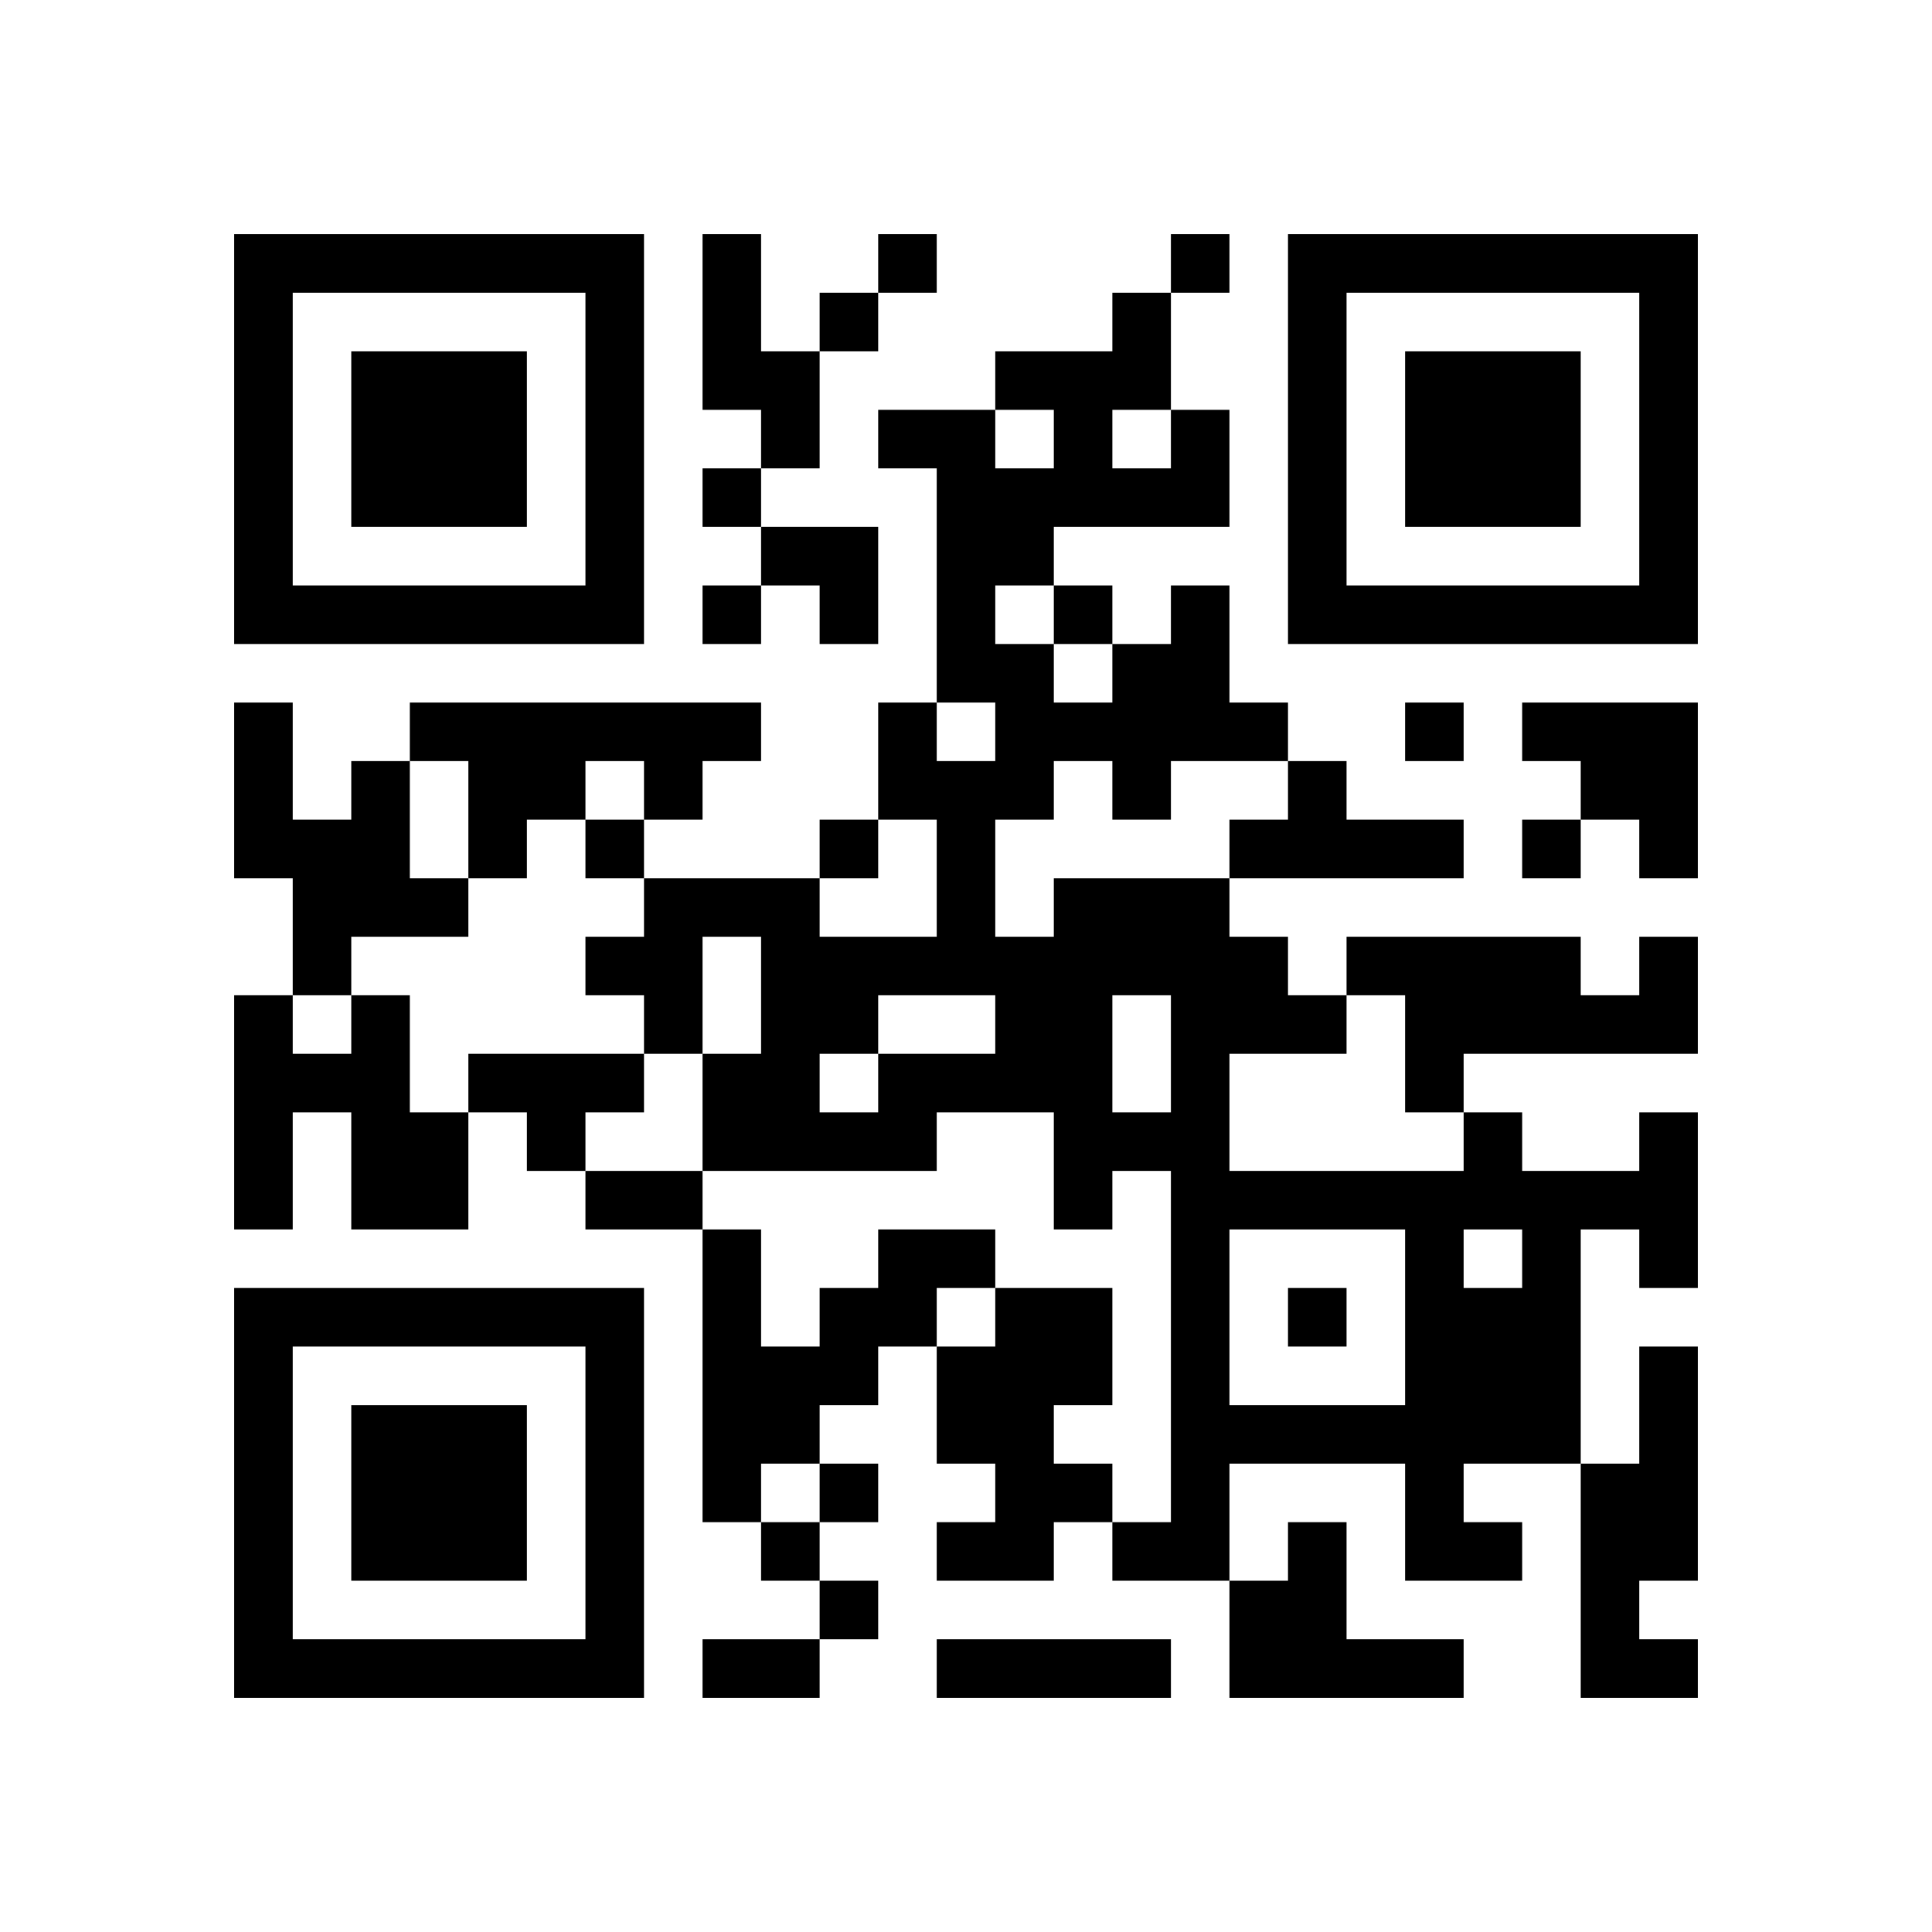
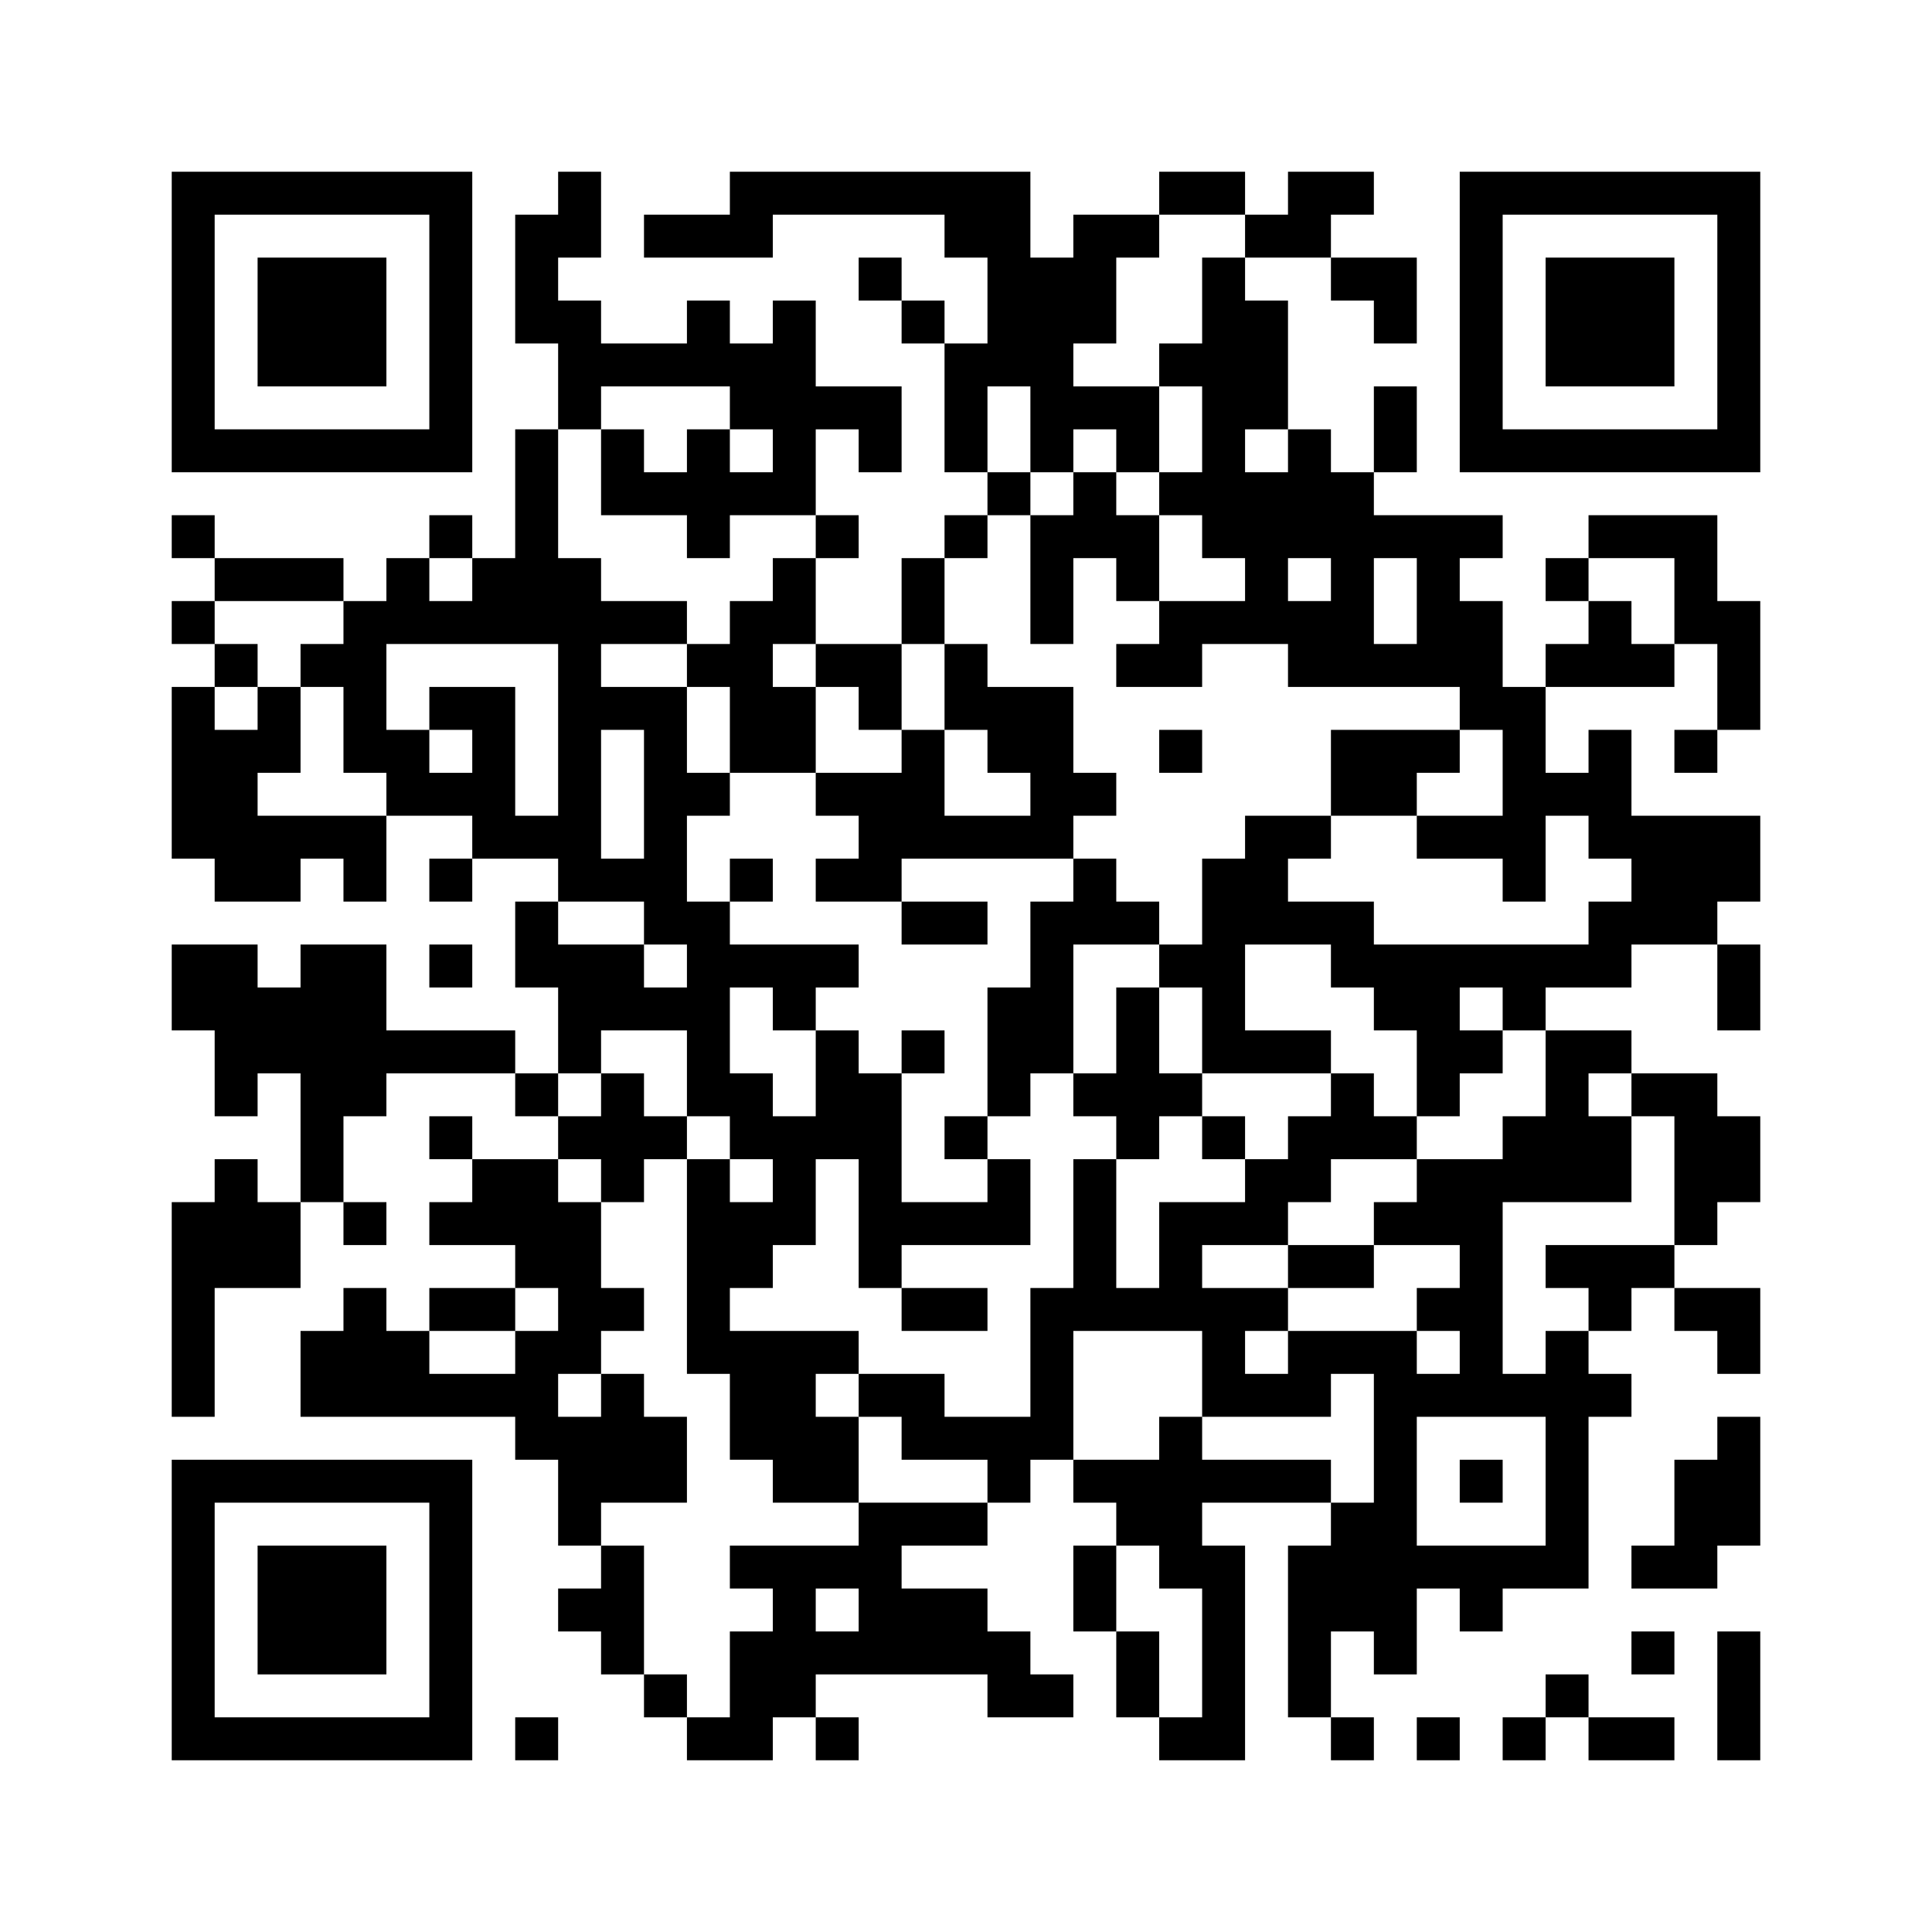
- <svg xmlns="http://www.w3.org/2000/svg" width="33mm" height="33mm" version="1.1" viewBox="0 0 33 33">
-   <path d="M4,4H5V5H4zM5,4H6V5H5zM6,4H7V5H6zM7,4H8V5H7zM8,4H9V5H8zM9,4H10V5H9zM10,4H11V5H10zM12,4H13V5H12zM15,4H16V5H15zM20,4H21V5H20zM22,4H23V5H22zM23,4H24V5H23zM24,4H25V5H24zM25,4H26V5H25zM26,4H27V5H26zM27,4H28V5H27zM28,4H29V5H28zM4,5H5V6H4zM10,5H11V6H10zM12,5H13V6H12zM14,5H15V6H14zM19,5H20V6H19zM22,5H23V6H22zM28,5H29V6H28zM4,6H5V7H4zM6,6H7V7H6zM7,6H8V7H7zM8,6H9V7H8zM10,6H11V7H10zM12,6H13V7H12zM13,6H14V7H13zM17,6H18V7H17zM18,6H19V7H18zM19,6H20V7H19zM22,6H23V7H22zM24,6H25V7H24zM25,6H26V7H25zM26,6H27V7H26zM28,6H29V7H28zM4,7H5V8H4zM6,7H7V8H6zM7,7H8V8H7zM8,7H9V8H8zM10,7H11V8H10zM13,7H14V8H13zM15,7H16V8H15zM16,7H17V8H16zM18,7H19V8H18zM20,7H21V8H20zM22,7H23V8H22zM24,7H25V8H24zM25,7H26V8H25zM26,7H27V8H26zM28,7H29V8H28zM4,8H5V9H4zM6,8H7V9H6zM7,8H8V9H7zM8,8H9V9H8zM10,8H11V9H10zM12,8H13V9H12zM16,8H17V9H16zM17,8H18V9H17zM18,8H19V9H18zM19,8H20V9H19zM20,8H21V9H20zM22,8H23V9H22zM24,8H25V9H24zM25,8H26V9H25zM26,8H27V9H26zM28,8H29V9H28zM4,9H5V10H4zM10,9H11V10H10zM13,9H14V10H13zM14,9H15V10H14zM16,9H17V10H16zM17,9H18V10H17zM22,9H23V10H22zM28,9H29V10H28zM4,10H5V11H4zM5,10H6V11H5zM6,10H7V11H6zM7,10H8V11H7zM8,10H9V11H8zM9,10H10V11H9zM10,10H11V11H10zM12,10H13V11H12zM14,10H15V11H14zM16,10H17V11H16zM18,10H19V11H18zM20,10H21V11H20zM22,10H23V11H22zM23,10H24V11H23zM24,10H25V11H24zM25,10H26V11H25zM26,10H27V11H26zM27,10H28V11H27zM28,10H29V11H28zM16,11H17V12H16zM17,11H18V12H17zM19,11H20V12H19zM20,11H21V12H20zM4,12H5V13H4zM7,12H8V13H7zM8,12H9V13H8zM9,12H10V13H9zM10,12H11V13H10zM11,12H12V13H11zM12,12H13V13H12zM15,12H16V13H15zM17,12H18V13H17zM18,12H19V13H18zM19,12H20V13H19zM20,12H21V13H20zM21,12H22V13H21zM24,12H25V13H24zM26,12H27V13H26zM27,12H28V13H27zM28,12H29V13H28zM4,13H5V14H4zM6,13H7V14H6zM8,13H9V14H8zM9,13H10V14H9zM11,13H12V14H11zM15,13H16V14H15zM16,13H17V14H16zM17,13H18V14H17zM19,13H20V14H19zM22,13H23V14H22zM27,13H28V14H27zM28,13H29V14H28zM4,14H5V15H4zM5,14H6V15H5zM6,14H7V15H6zM8,14H9V15H8zM10,14H11V15H10zM14,14H15V15H14zM16,14H17V15H16zM21,14H22V15H21zM22,14H23V15H22zM23,14H24V15H23zM24,14H25V15H24zM26,14H27V15H26zM28,14H29V15H28zM5,15H6V16H5zM6,15H7V16H6zM7,15H8V16H7zM11,15H12V16H11zM12,15H13V16H12zM13,15H14V16H13zM16,15H17V16H16zM18,15H19V16H18zM19,15H20V16H19zM20,15H21V16H20zM5,16H6V17H5zM10,16H11V17H10zM11,16H12V17H11zM13,16H14V17H13zM14,16H15V17H14zM15,16H16V17H15zM16,16H17V17H16zM17,16H18V17H17zM18,16H19V17H18zM19,16H20V17H19zM20,16H21V17H20zM21,16H22V17H21zM23,16H24V17H23zM24,16H25V17H24zM25,16H26V17H25zM26,16H27V17H26zM28,16H29V17H28zM4,17H5V18H4zM6,17H7V18H6zM11,17H12V18H11zM13,17H14V18H13zM14,17H15V18H14zM17,17H18V18H17zM18,17H19V18H18zM20,17H21V18H20zM21,17H22V18H21zM22,17H23V18H22zM24,17H25V18H24zM25,17H26V18H25zM26,17H27V18H26zM27,17H28V18H27zM28,17H29V18H28zM4,18H5V19H4zM5,18H6V19H5zM6,18H7V19H6zM8,18H9V19H8zM9,18H10V19H9zM10,18H11V19H10zM12,18H13V19H12zM13,18H14V19H13zM15,18H16V19H15zM16,18H17V19H16zM17,18H18V19H17zM18,18H19V19H18zM20,18H21V19H20zM24,18H25V19H24zM4,19H5V20H4zM6,19H7V20H6zM7,19H8V20H7zM9,19H10V20H9zM12,19H13V20H12zM13,19H14V20H13zM14,19H15V20H14zM15,19H16V20H15zM18,19H19V20H18zM19,19H20V20H19zM20,19H21V20H20zM25,19H26V20H25zM28,19H29V20H28zM4,20H5V21H4zM6,20H7V21H6zM7,20H8V21H7zM10,20H11V21H10zM11,20H12V21H11zM18,20H19V21H18zM20,20H21V21H20zM21,20H22V21H21zM22,20H23V21H22zM23,20H24V21H23zM24,20H25V21H24zM25,20H26V21H25zM26,20H27V21H26zM27,20H28V21H27zM28,20H29V21H28zM12,21H13V22H12zM15,21H16V22H15zM16,21H17V22H16zM20,21H21V22H20zM24,21H25V22H24zM26,21H27V22H26zM28,21H29V22H28zM4,22H5V23H4zM5,22H6V23H5zM6,22H7V23H6zM7,22H8V23H7zM8,22H9V23H8zM9,22H10V23H9zM10,22H11V23H10zM12,22H13V23H12zM14,22H15V23H14zM15,22H16V23H15zM17,22H18V23H17zM18,22H19V23H18zM20,22H21V23H20zM22,22H23V23H22zM24,22H25V23H24zM25,22H26V23H25zM26,22H27V23H26zM4,23H5V24H4zM10,23H11V24H10zM12,23H13V24H12zM13,23H14V24H13zM14,23H15V24H14zM16,23H17V24H16zM17,23H18V24H17zM18,23H19V24H18zM20,23H21V24H20zM24,23H25V24H24zM25,23H26V24H25zM26,23H27V24H26zM28,23H29V24H28zM4,24H5V25H4zM6,24H7V25H6zM7,24H8V25H7zM8,24H9V25H8zM10,24H11V25H10zM12,24H13V25H12zM13,24H14V25H13zM16,24H17V25H16zM17,24H18V25H17zM20,24H21V25H20zM21,24H22V25H21zM22,24H23V25H22zM23,24H24V25H23zM24,24H25V25H24zM25,24H26V25H25zM26,24H27V25H26zM28,24H29V25H28zM4,25H5V26H4zM6,25H7V26H6zM7,25H8V26H7zM8,25H9V26H8zM10,25H11V26H10zM12,25H13V26H12zM14,25H15V26H14zM17,25H18V26H17zM18,25H19V26H18zM20,25H21V26H20zM24,25H25V26H24zM27,25H28V26H27zM28,25H29V26H28zM4,26H5V27H4zM6,26H7V27H6zM7,26H8V27H7zM8,26H9V27H8zM10,26H11V27H10zM13,26H14V27H13zM16,26H17V27H16zM17,26H18V27H17zM19,26H20V27H19zM20,26H21V27H20zM22,26H23V27H22zM24,26H25V27H24zM25,26H26V27H25zM27,26H28V27H27zM28,26H29V27H28zM4,27H5V28H4zM10,27H11V28H10zM14,27H15V28H14zM21,27H22V28H21zM22,27H23V28H22zM27,27H28V28H27zM4,28H5V29H4zM5,28H6V29H5zM6,28H7V29H6zM7,28H8V29H7zM8,28H9V29H8zM9,28H10V29H9zM10,28H11V29H10zM12,28H13V29H12zM13,28H14V29H13zM16,28H17V29H16zM17,28H18V29H17zM18,28H19V29H18zM19,28H20V29H19zM21,28H22V29H21zM22,28H23V29H22zM23,28H24V29H23zM24,28H25V29H24zM27,28H28V29H27zM28,28H29V29H28z" id="qr-path" fill="#000000" fill-opacity="1" fill-rule="nonzero" stroke="none" />
+ <svg xmlns="http://www.w3.org/2000/svg" width="45mm" height="45mm" version="1.1" viewBox="0 0 45 45">
+   <path d="M4,4H5V5H4zM5,4H6V5H5zM6,4H7V5H6zM7,4H8V5H7zM8,4H9V5H8zM9,4H10V5H9zM10,4H11V5H10zM13,4H14V5H13zM17,4H18V5H17zM18,4H19V5H18zM19,4H20V5H19zM20,4H21V5H20zM21,4H22V5H21zM22,4H23V5H22zM23,4H24V5H23zM27,4H28V5H27zM28,4H29V5H28zM30,4H31V5H30zM31,4H32V5H31zM34,4H35V5H34zM35,4H36V5H35zM36,4H37V5H36zM37,4H38V5H37zM38,4H39V5H38zM39,4H40V5H39zM40,4H41V5H40zM4,5H5V6H4zM10,5H11V6H10zM12,5H13V6H12zM13,5H14V6H13zM15,5H16V6H15zM16,5H17V6H16zM17,5H18V6H17zM22,5H23V6H22zM23,5H24V6H23zM25,5H26V6H25zM26,5H27V6H26zM29,5H30V6H29zM30,5H31V6H30zM34,5H35V6H34zM40,5H41V6H40zM4,6H5V7H4zM6,6H7V7H6zM7,6H8V7H7zM8,6H9V7H8zM10,6H11V7H10zM12,6H13V7H12zM20,6H21V7H20zM23,6H24V7H23zM24,6H25V7H24zM25,6H26V7H25zM28,6H29V7H28zM31,6H32V7H31zM32,6H33V7H32zM34,6H35V7H34zM36,6H37V7H36zM37,6H38V7H37zM38,6H39V7H38zM40,6H41V7H40zM4,7H5V8H4zM6,7H7V8H6zM7,7H8V8H7zM8,7H9V8H8zM10,7H11V8H10zM12,7H13V8H12zM13,7H14V8H13zM16,7H17V8H16zM18,7H19V8H18zM21,7H22V8H21zM23,7H24V8H23zM24,7H25V8H24zM25,7H26V8H25zM28,7H29V8H28zM29,7H30V8H29zM32,7H33V8H32zM34,7H35V8H34zM36,7H37V8H36zM37,7H38V8H37zM38,7H39V8H38zM40,7H41V8H40zM4,8H5V9H4zM6,8H7V9H6zM7,8H8V9H7zM8,8H9V9H8zM10,8H11V9H10zM13,8H14V9H13zM14,8H15V9H14zM15,8H16V9H15zM16,8H17V9H16zM17,8H18V9H17zM18,8H19V9H18zM22,8H23V9H22zM23,8H24V9H23zM24,8H25V9H24zM27,8H28V9H27zM28,8H29V9H28zM29,8H30V9H29zM34,8H35V9H34zM36,8H37V9H36zM37,8H38V9H37zM38,8H39V9H38zM40,8H41V9H40zM4,9H5V10H4zM10,9H11V10H10zM13,9H14V10H13zM17,9H18V10H17zM18,9H19V10H18zM19,9H20V10H19zM20,9H21V10H20zM22,9H23V10H22zM24,9H25V10H24zM25,9H26V10H25zM26,9H27V10H26zM28,9H29V10H28zM29,9H30V10H29zM32,9H33V10H32zM34,9H35V10H34zM40,9H41V10H40zM4,10H5V11H4zM5,10H6V11H5zM6,10H7V11H6zM7,10H8V11H7zM8,10H9V11H8zM9,10H10V11H9zM10,10H11V11H10zM12,10H13V11H12zM14,10H15V11H14zM16,10H17V11H16zM18,10H19V11H18zM20,10H21V11H20zM22,10H23V11H22zM24,10H25V11H24zM26,10H27V11H26zM28,10H29V11H28zM30,10H31V11H30zM32,10H33V11H32zM34,10H35V11H34zM35,10H36V11H35zM36,10H37V11H36zM37,10H38V11H37zM38,10H39V11H38zM39,10H40V11H39zM40,10H41V11H40zM12,11H13V12H12zM14,11H15V12H14zM15,11H16V12H15zM16,11H17V12H16zM17,11H18V12H17zM18,11H19V12H18zM23,11H24V12H23zM25,11H26V12H25zM27,11H28V12H27zM28,11H29V12H28zM29,11H30V12H29zM30,11H31V12H30zM31,11H32V12H31zM4,12H5V13H4zM10,12H11V13H10zM12,12H13V13H12zM16,12H17V13H16zM19,12H20V13H19zM22,12H23V13H22zM24,12H25V13H24zM25,12H26V13H25zM26,12H27V13H26zM28,12H29V13H28zM29,12H30V13H29zM30,12H31V13H30zM31,12H32V13H31zM32,12H33V13H32zM33,12H34V13H33zM34,12H35V13H34zM37,12H38V13H37zM38,12H39V13H38zM39,12H40V13H39zM5,13H6V14H5zM6,13H7V14H6zM7,13H8V14H7zM9,13H10V14H9zM11,13H12V14H11zM12,13H13V14H12zM13,13H14V14H13zM18,13H19V14H18zM21,13H22V14H21zM24,13H25V14H24zM26,13H27V14H26zM29,13H30V14H29zM31,13H32V14H31zM33,13H34V14H33zM36,13H37V14H36zM39,13H40V14H39zM4,14H5V15H4zM8,14H9V15H8zM9,14H10V15H9zM10,14H11V15H10zM11,14H12V15H11zM12,14H13V15H12zM13,14H14V15H13zM14,14H15V15H14zM15,14H16V15H15zM17,14H18V15H17zM18,14H19V15H18zM21,14H22V15H21zM24,14H25V15H24zM27,14H28V15H27zM28,14H29V15H28zM29,14H30V15H29zM30,14H31V15H30zM31,14H32V15H31zM33,14H34V15H33zM34,14H35V15H34zM37,14H38V15H37zM39,14H40V15H39zM40,14H41V15H40zM5,15H6V16H5zM7,15H8V16H7zM8,15H9V16H8zM13,15H14V16H13zM16,15H17V16H16zM17,15H18V16H17zM19,15H20V16H19zM20,15H21V16H20zM22,15H23V16H22zM26,15H27V16H26zM27,15H28V16H27zM30,15H31V16H30zM31,15H32V16H31zM32,15H33V16H32zM33,15H34V16H33zM34,15H35V16H34zM36,15H37V16H36zM37,15H38V16H37zM38,15H39V16H38zM40,15H41V16H40zM4,16H5V17H4zM6,16H7V17H6zM8,16H9V17H8zM10,16H11V17H10zM11,16H12V17H11zM13,16H14V17H13zM14,16H15V17H14zM15,16H16V17H15zM17,16H18V17H17zM18,16H19V17H18zM20,16H21V17H20zM22,16H23V17H22zM23,16H24V17H23zM24,16H25V17H24zM34,16H35V17H34zM35,16H36V17H35zM40,16H41V17H40zM4,17H5V18H4zM5,17H6V18H5zM6,17H7V18H6zM8,17H9V18H8zM9,17H10V18H9zM11,17H12V18H11zM13,17H14V18H13zM15,17H16V18H15zM17,17H18V18H17zM18,17H19V18H18zM21,17H22V18H21zM23,17H24V18H23zM24,17H25V18H24zM27,17H28V18H27zM31,17H32V18H31zM32,17H33V18H32zM33,17H34V18H33zM35,17H36V18H35zM37,17H38V18H37zM39,17H40V18H39zM4,18H5V19H4zM5,18H6V19H5zM9,18H10V19H9zM10,18H11V19H10zM11,18H12V19H11zM13,18H14V19H13zM15,18H16V19H15zM16,18H17V19H16zM19,18H20V19H19zM20,18H21V19H20zM21,18H22V19H21zM24,18H25V19H24zM25,18H26V19H25zM31,18H32V19H31zM32,18H33V19H32zM35,18H36V19H35zM36,18H37V19H36zM37,18H38V19H37zM4,19H5V20H4zM5,19H6V20H5zM6,19H7V20H6zM7,19H8V20H7zM8,19H9V20H8zM11,19H12V20H11zM12,19H13V20H12zM13,19H14V20H13zM15,19H16V20H15zM20,19H21V20H20zM21,19H22V20H21zM22,19H23V20H22zM23,19H24V20H23zM24,19H25V20H24zM29,19H30V20H29zM30,19H31V20H30zM33,19H34V20H33zM34,19H35V20H34zM35,19H36V20H35zM37,19H38V20H37zM38,19H39V20H38zM39,19H40V20H39zM40,19H41V20H40zM5,20H6V21H5zM6,20H7V21H6zM8,20H9V21H8zM10,20H11V21H10zM13,20H14V21H13zM14,20H15V21H14zM15,20H16V21H15zM17,20H18V21H17zM19,20H20V21H19zM20,20H21V21H20zM25,20H26V21H25zM28,20H29V21H28zM29,20H30V21H29zM35,20H36V21H35zM38,20H39V21H38zM39,20H40V21H39zM40,20H41V21H40zM12,21H13V22H12zM15,21H16V22H15zM16,21H17V22H16zM21,21H22V22H21zM22,21H23V22H22zM24,21H25V22H24zM25,21H26V22H25zM26,21H27V22H26zM28,21H29V22H28zM29,21H30V22H29zM30,21H31V22H30zM31,21H32V22H31zM37,21H38V22H37zM38,21H39V22H38zM39,21H40V22H39zM4,22H5V23H4zM5,22H6V23H5zM7,22H8V23H7zM8,22H9V23H8zM10,22H11V23H10zM12,22H13V23H12zM13,22H14V23H13zM14,22H15V23H14zM16,22H17V23H16zM17,22H18V23H17zM18,22H19V23H18zM19,22H20V23H19zM24,22H25V23H24zM27,22H28V23H27zM28,22H29V23H28zM31,22H32V23H31zM32,22H33V23H32zM33,22H34V23H33zM34,22H35V23H34zM35,22H36V23H35zM36,22H37V23H36zM37,22H38V23H37zM40,22H41V23H40zM4,23H5V24H4zM5,23H6V24H5zM6,23H7V24H6zM7,23H8V24H7zM8,23H9V24H8zM13,23H14V24H13zM14,23H15V24H14zM15,23H16V24H15zM16,23H17V24H16zM18,23H19V24H18zM23,23H24V24H23zM24,23H25V24H24zM26,23H27V24H26zM28,23H29V24H28zM32,23H33V24H32zM33,23H34V24H33zM35,23H36V24H35zM40,23H41V24H40zM5,24H6V25H5zM6,24H7V25H6zM7,24H8V25H7zM8,24H9V25H8zM9,24H10V25H9zM10,24H11V25H10zM11,24H12V25H11zM13,24H14V25H13zM16,24H17V25H16zM19,24H20V25H19zM21,24H22V25H21zM23,24H24V25H23zM24,24H25V25H24zM26,24H27V25H26zM28,24H29V25H28zM29,24H30V25H29zM30,24H31V25H30zM33,24H34V25H33zM34,24H35V25H34zM36,24H37V25H36zM37,24H38V25H37zM5,25H6V26H5zM7,25H8V26H7zM8,25H9V26H8zM12,25H13V26H12zM14,25H15V26H14zM16,25H17V26H16zM17,25H18V26H17zM19,25H20V26H19zM20,25H21V26H20zM23,25H24V26H23zM25,25H26V26H25zM26,25H27V26H26zM27,25H28V26H27zM31,25H32V26H31zM33,25H34V26H33zM36,25H37V26H36zM38,25H39V26H38zM39,25H40V26H39zM7,26H8V27H7zM10,26H11V27H10zM13,26H14V27H13zM14,26H15V27H14zM15,26H16V27H15zM17,26H18V27H17zM18,26H19V27H18zM19,26H20V27H19zM20,26H21V27H20zM22,26H23V27H22zM26,26H27V27H26zM28,26H29V27H28zM30,26H31V27H30zM31,26H32V27H31zM32,26H33V27H32zM35,26H36V27H35zM36,26H37V27H36zM37,26H38V27H37zM39,26H40V27H39zM40,26H41V27H40zM5,27H6V28H5zM7,27H8V28H7zM11,27H12V28H11zM12,27H13V28H12zM14,27H15V28H14zM16,27H17V28H16zM18,27H19V28H18zM20,27H21V28H20zM23,27H24V28H23zM25,27H26V28H25zM29,27H30V28H29zM30,27H31V28H30zM33,27H34V28H33zM34,27H35V28H34zM35,27H36V28H35zM36,27H37V28H36zM37,27H38V28H37zM39,27H40V28H39zM40,27H41V28H40zM4,28H5V29H4zM5,28H6V29H5zM6,28H7V29H6zM8,28H9V29H8zM10,28H11V29H10zM11,28H12V29H11zM12,28H13V29H12zM13,28H14V29H13zM16,28H17V29H16zM17,28H18V29H17zM18,28H19V29H18zM20,28H21V29H20zM21,28H22V29H21zM22,28H23V29H22zM23,28H24V29H23zM25,28H26V29H25zM27,28H28V29H27zM28,28H29V29H28zM29,28H30V29H29zM32,28H33V29H32zM33,28H34V29H33zM34,28H35V29H34zM39,28H40V29H39zM4,29H5V30H4zM5,29H6V30H5zM6,29H7V30H6zM12,29H13V30H12zM13,29H14V30H13zM16,29H17V30H16zM17,29H18V30H17zM20,29H21V30H20zM25,29H26V30H25zM27,29H28V30H27zM30,29H31V30H30zM31,29H32V30H31zM34,29H35V30H34zM36,29H37V30H36zM37,29H38V30H37zM38,29H39V30H38zM4,30H5V31H4zM8,30H9V31H8zM10,30H11V31H10zM11,30H12V31H11zM13,30H14V31H13zM14,30H15V31H14zM16,30H17V31H16zM21,30H22V31H21zM22,30H23V31H22zM24,30H25V31H24zM25,30H26V31H25zM26,30H27V31H26zM27,30H28V31H27zM28,30H29V31H28zM29,30H30V31H29zM33,30H34V31H33zM34,30H35V31H34zM37,30H38V31H37zM39,30H40V31H39zM40,30H41V31H40zM4,31H5V32H4zM7,31H8V32H7zM8,31H9V32H8zM9,31H10V32H9zM12,31H13V32H12zM13,31H14V32H13zM16,31H17V32H16zM17,31H18V32H17zM18,31H19V32H18zM19,31H20V32H19zM24,31H25V32H24zM28,31H29V32H28zM30,31H31V32H30zM31,31H32V32H31zM32,31H33V32H32zM34,31H35V32H34zM36,31H37V32H36zM40,31H41V32H40zM4,32H5V33H4zM7,32H8V33H7zM8,32H9V33H8zM9,32H10V33H9zM10,32H11V33H10zM11,32H12V33H11zM12,32H13V33H12zM14,32H15V33H14zM17,32H18V33H17zM18,32H19V33H18zM20,32H21V33H20zM21,32H22V33H21zM24,32H25V33H24zM28,32H29V33H28zM29,32H30V33H29zM30,32H31V33H30zM32,32H33V33H32zM33,32H34V33H33zM34,32H35V33H34zM35,32H36V33H35zM36,32H37V33H36zM37,32H38V33H37zM12,33H13V34H12zM13,33H14V34H13zM14,33H15V34H14zM15,33H16V34H15zM17,33H18V34H17zM18,33H19V34H18zM19,33H20V34H19zM21,33H22V34H21zM22,33H23V34H22zM23,33H24V34H23zM24,33H25V34H24zM27,33H28V34H27zM32,33H33V34H32zM36,33H37V34H36zM40,33H41V34H40zM4,34H5V35H4zM5,34H6V35H5zM6,34H7V35H6zM7,34H8V35H7zM8,34H9V35H8zM9,34H10V35H9zM10,34H11V35H10zM13,34H14V35H13zM14,34H15V35H14zM15,34H16V35H15zM18,34H19V35H18zM19,34H20V35H19zM23,34H24V35H23zM25,34H26V35H25zM26,34H27V35H26zM27,34H28V35H27zM28,34H29V35H28zM29,34H30V35H29zM30,34H31V35H30zM32,34H33V35H32zM34,34H35V35H34zM36,34H37V35H36zM39,34H40V35H39zM40,34H41V35H40zM4,35H5V36H4zM10,35H11V36H10zM13,35H14V36H13zM20,35H21V36H20zM21,35H22V36H21zM22,35H23V36H22zM26,35H27V36H26zM27,35H28V36H27zM31,35H32V36H31zM32,35H33V36H32zM36,35H37V36H36zM39,35H40V36H39zM40,35H41V36H40zM4,36H5V37H4zM6,36H7V37H6zM7,36H8V37H7zM8,36H9V37H8zM10,36H11V37H10zM14,36H15V37H14zM17,36H18V37H17zM18,36H19V37H18zM19,36H20V37H19zM20,36H21V37H20zM25,36H26V37H25zM27,36H28V37H27zM28,36H29V37H28zM30,36H31V37H30zM31,36H32V37H31zM32,36H33V37H32zM33,36H34V37H33zM34,36H35V37H34zM35,36H36V37H35zM36,36H37V37H36zM38,36H39V37H38zM39,36H40V37H39zM4,37H5V38H4zM6,37H7V38H6zM7,37H8V38H7zM8,37H9V38H8zM10,37H11V38H10zM13,37H14V38H13zM14,37H15V38H14zM18,37H19V38H18zM20,37H21V38H20zM21,37H22V38H21zM22,37H23V38H22zM25,37H26V38H25zM28,37H29V38H28zM30,37H31V38H30zM31,37H32V38H31zM32,37H33V38H32zM34,37H35V38H34zM4,38H5V39H4zM6,38H7V39H6zM7,38H8V39H7zM8,38H9V39H8zM10,38H11V39H10zM14,38H15V39H14zM17,38H18V39H17zM18,38H19V39H18zM19,38H20V39H19zM20,38H21V39H20zM21,38H22V39H21zM22,38H23V39H22zM23,38H24V39H23zM26,38H27V39H26zM28,38H29V39H28zM30,38H31V39H30zM32,38H33V39H32zM38,38H39V39H38zM40,38H41V39H40zM4,39H5V40H4zM10,39H11V40H10zM15,39H16V40H15zM17,39H18V40H17zM18,39H19V40H18zM23,39H24V40H23zM24,39H25V40H24zM26,39H27V40H26zM28,39H29V40H28zM30,39H31V40H30zM36,39H37V40H36zM40,39H41V40H40zM4,40H5V41H4zM5,40H6V41H5zM6,40H7V41H6zM7,40H8V41H7zM8,40H9V41H8zM9,40H10V41H9zM10,40H11V41H10zM12,40H13V41H12zM16,40H17V41H16zM17,40H18V41H17zM19,40H20V41H19zM27,40H28V41H27zM28,40H29V41H28zM31,40H32V41H31zM33,40H34V41H33zM35,40H36V41H35zM37,40H38V41H37zM38,40H39V41H38zM40,40H41V41H40z" id="qr-path" fill="#000000" fill-opacity="1" fill-rule="nonzero" stroke="none" />
</svg>
